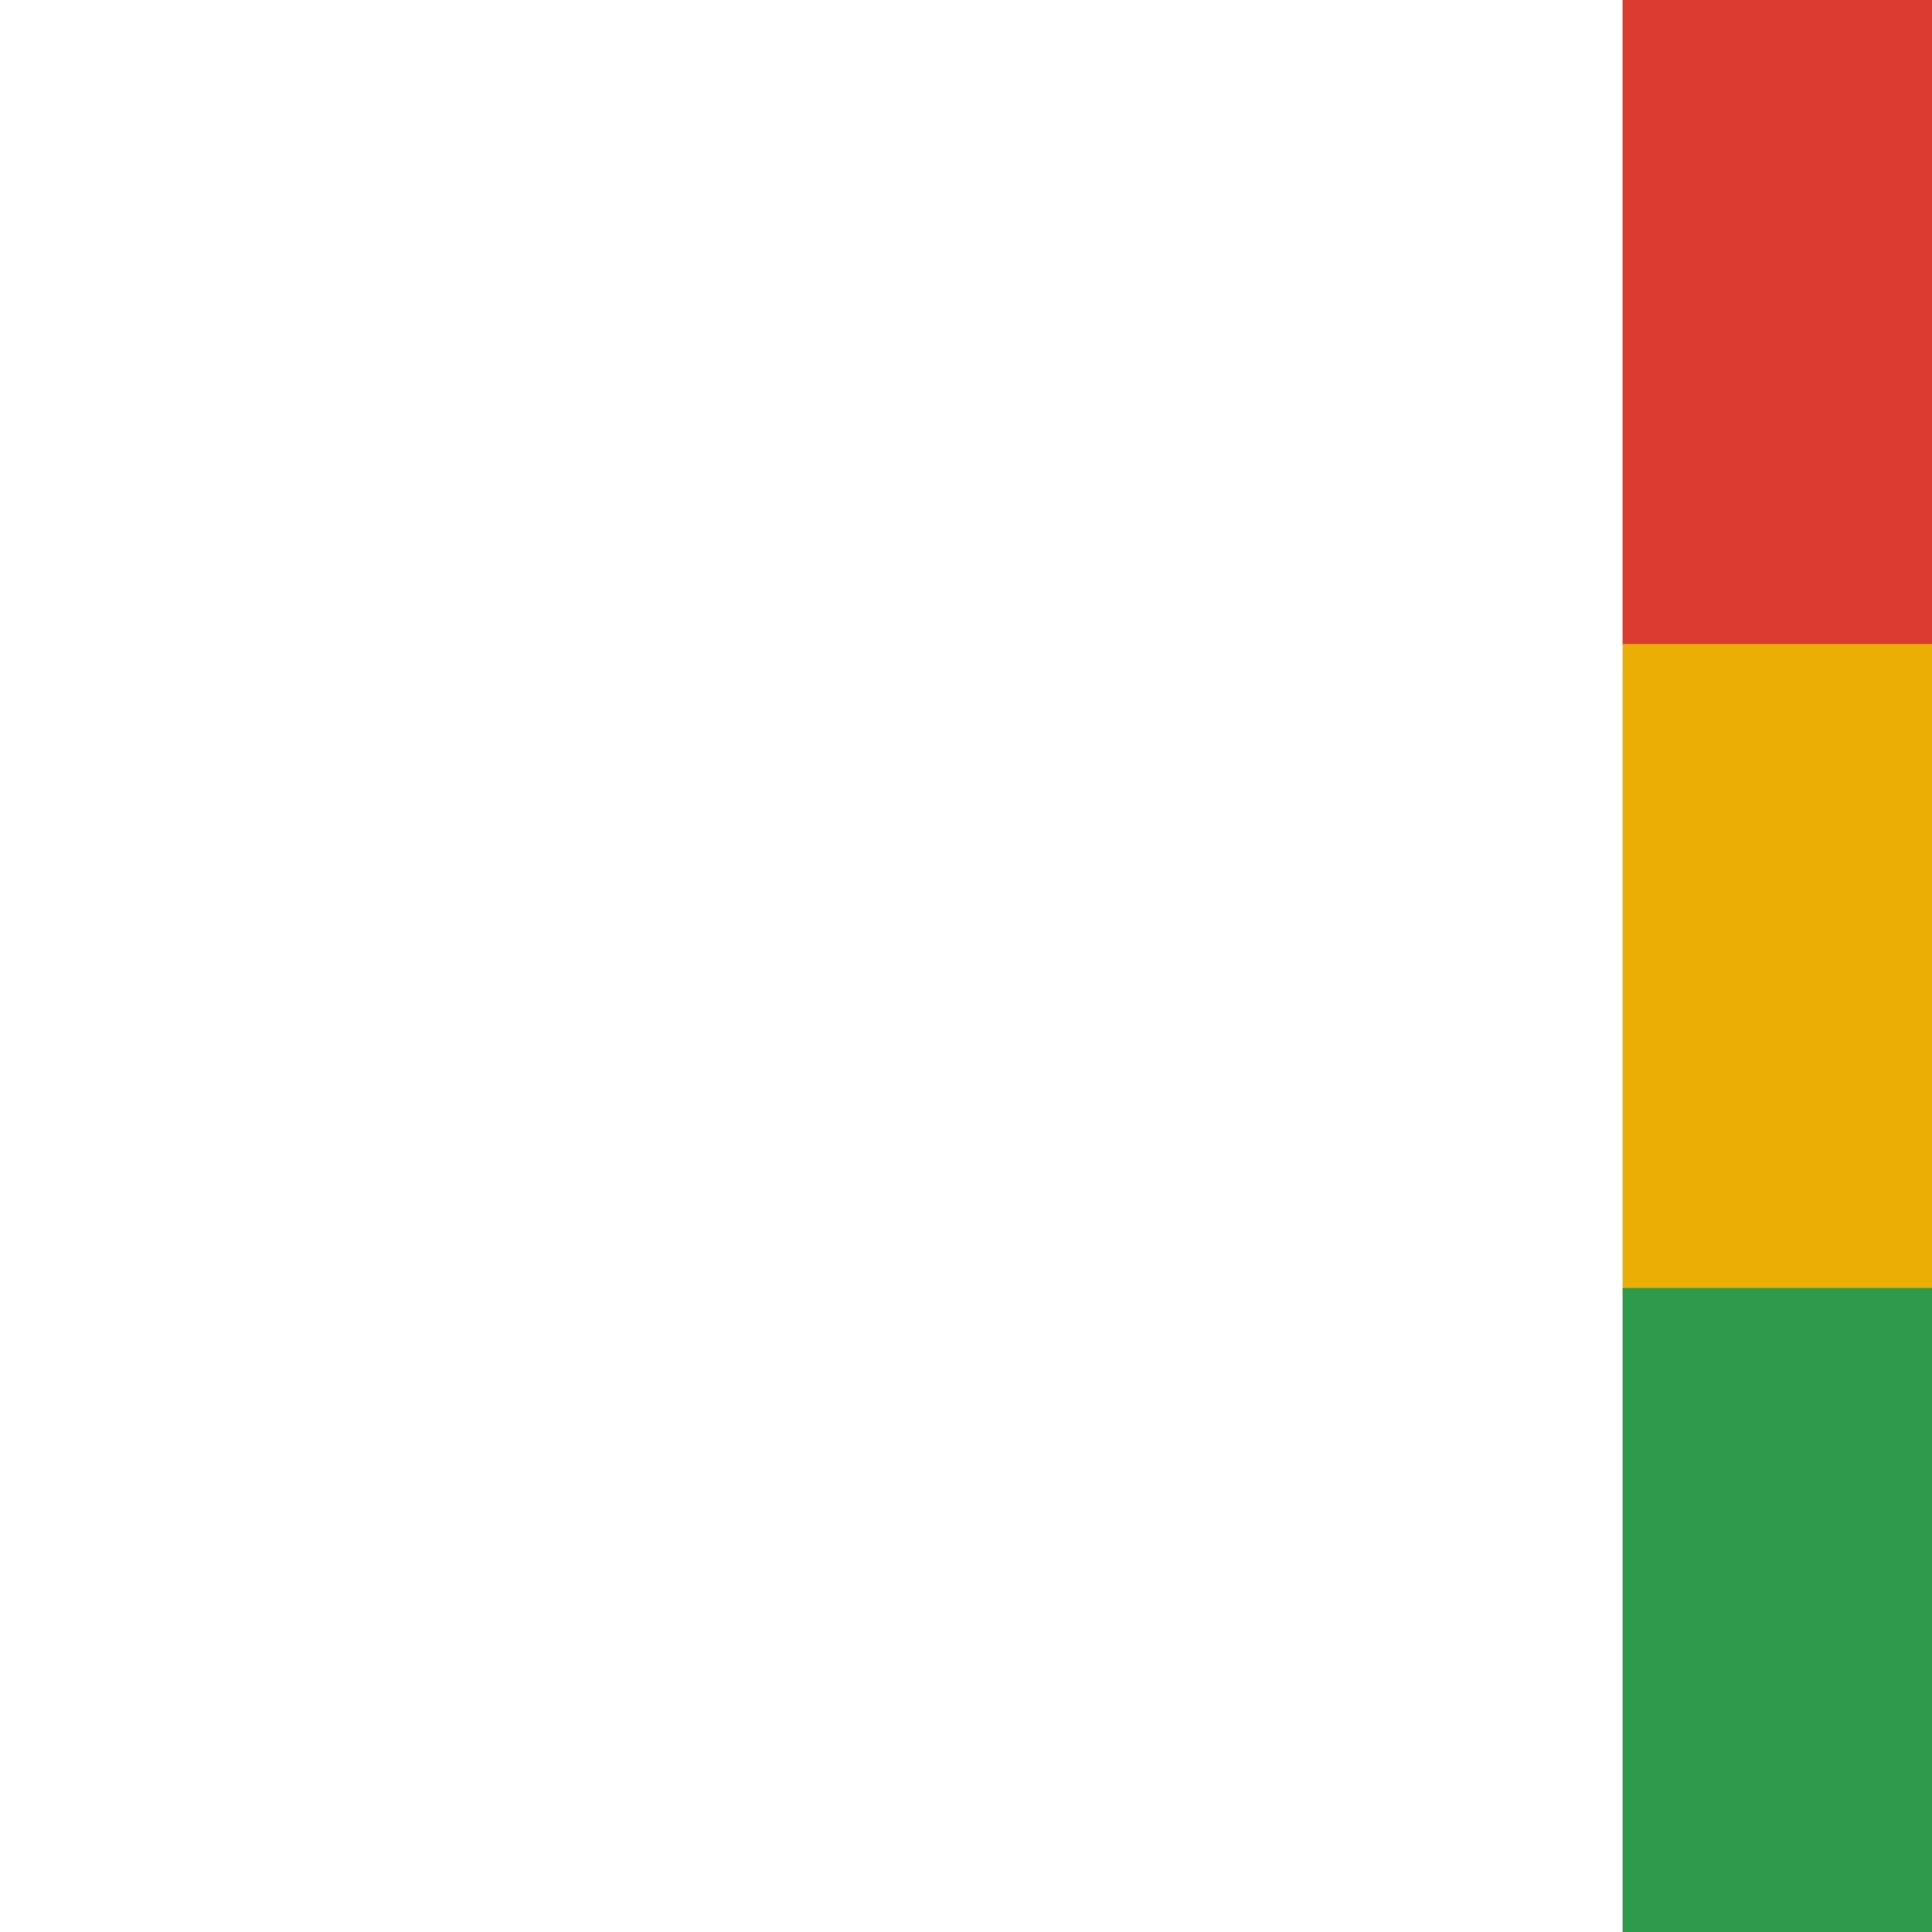
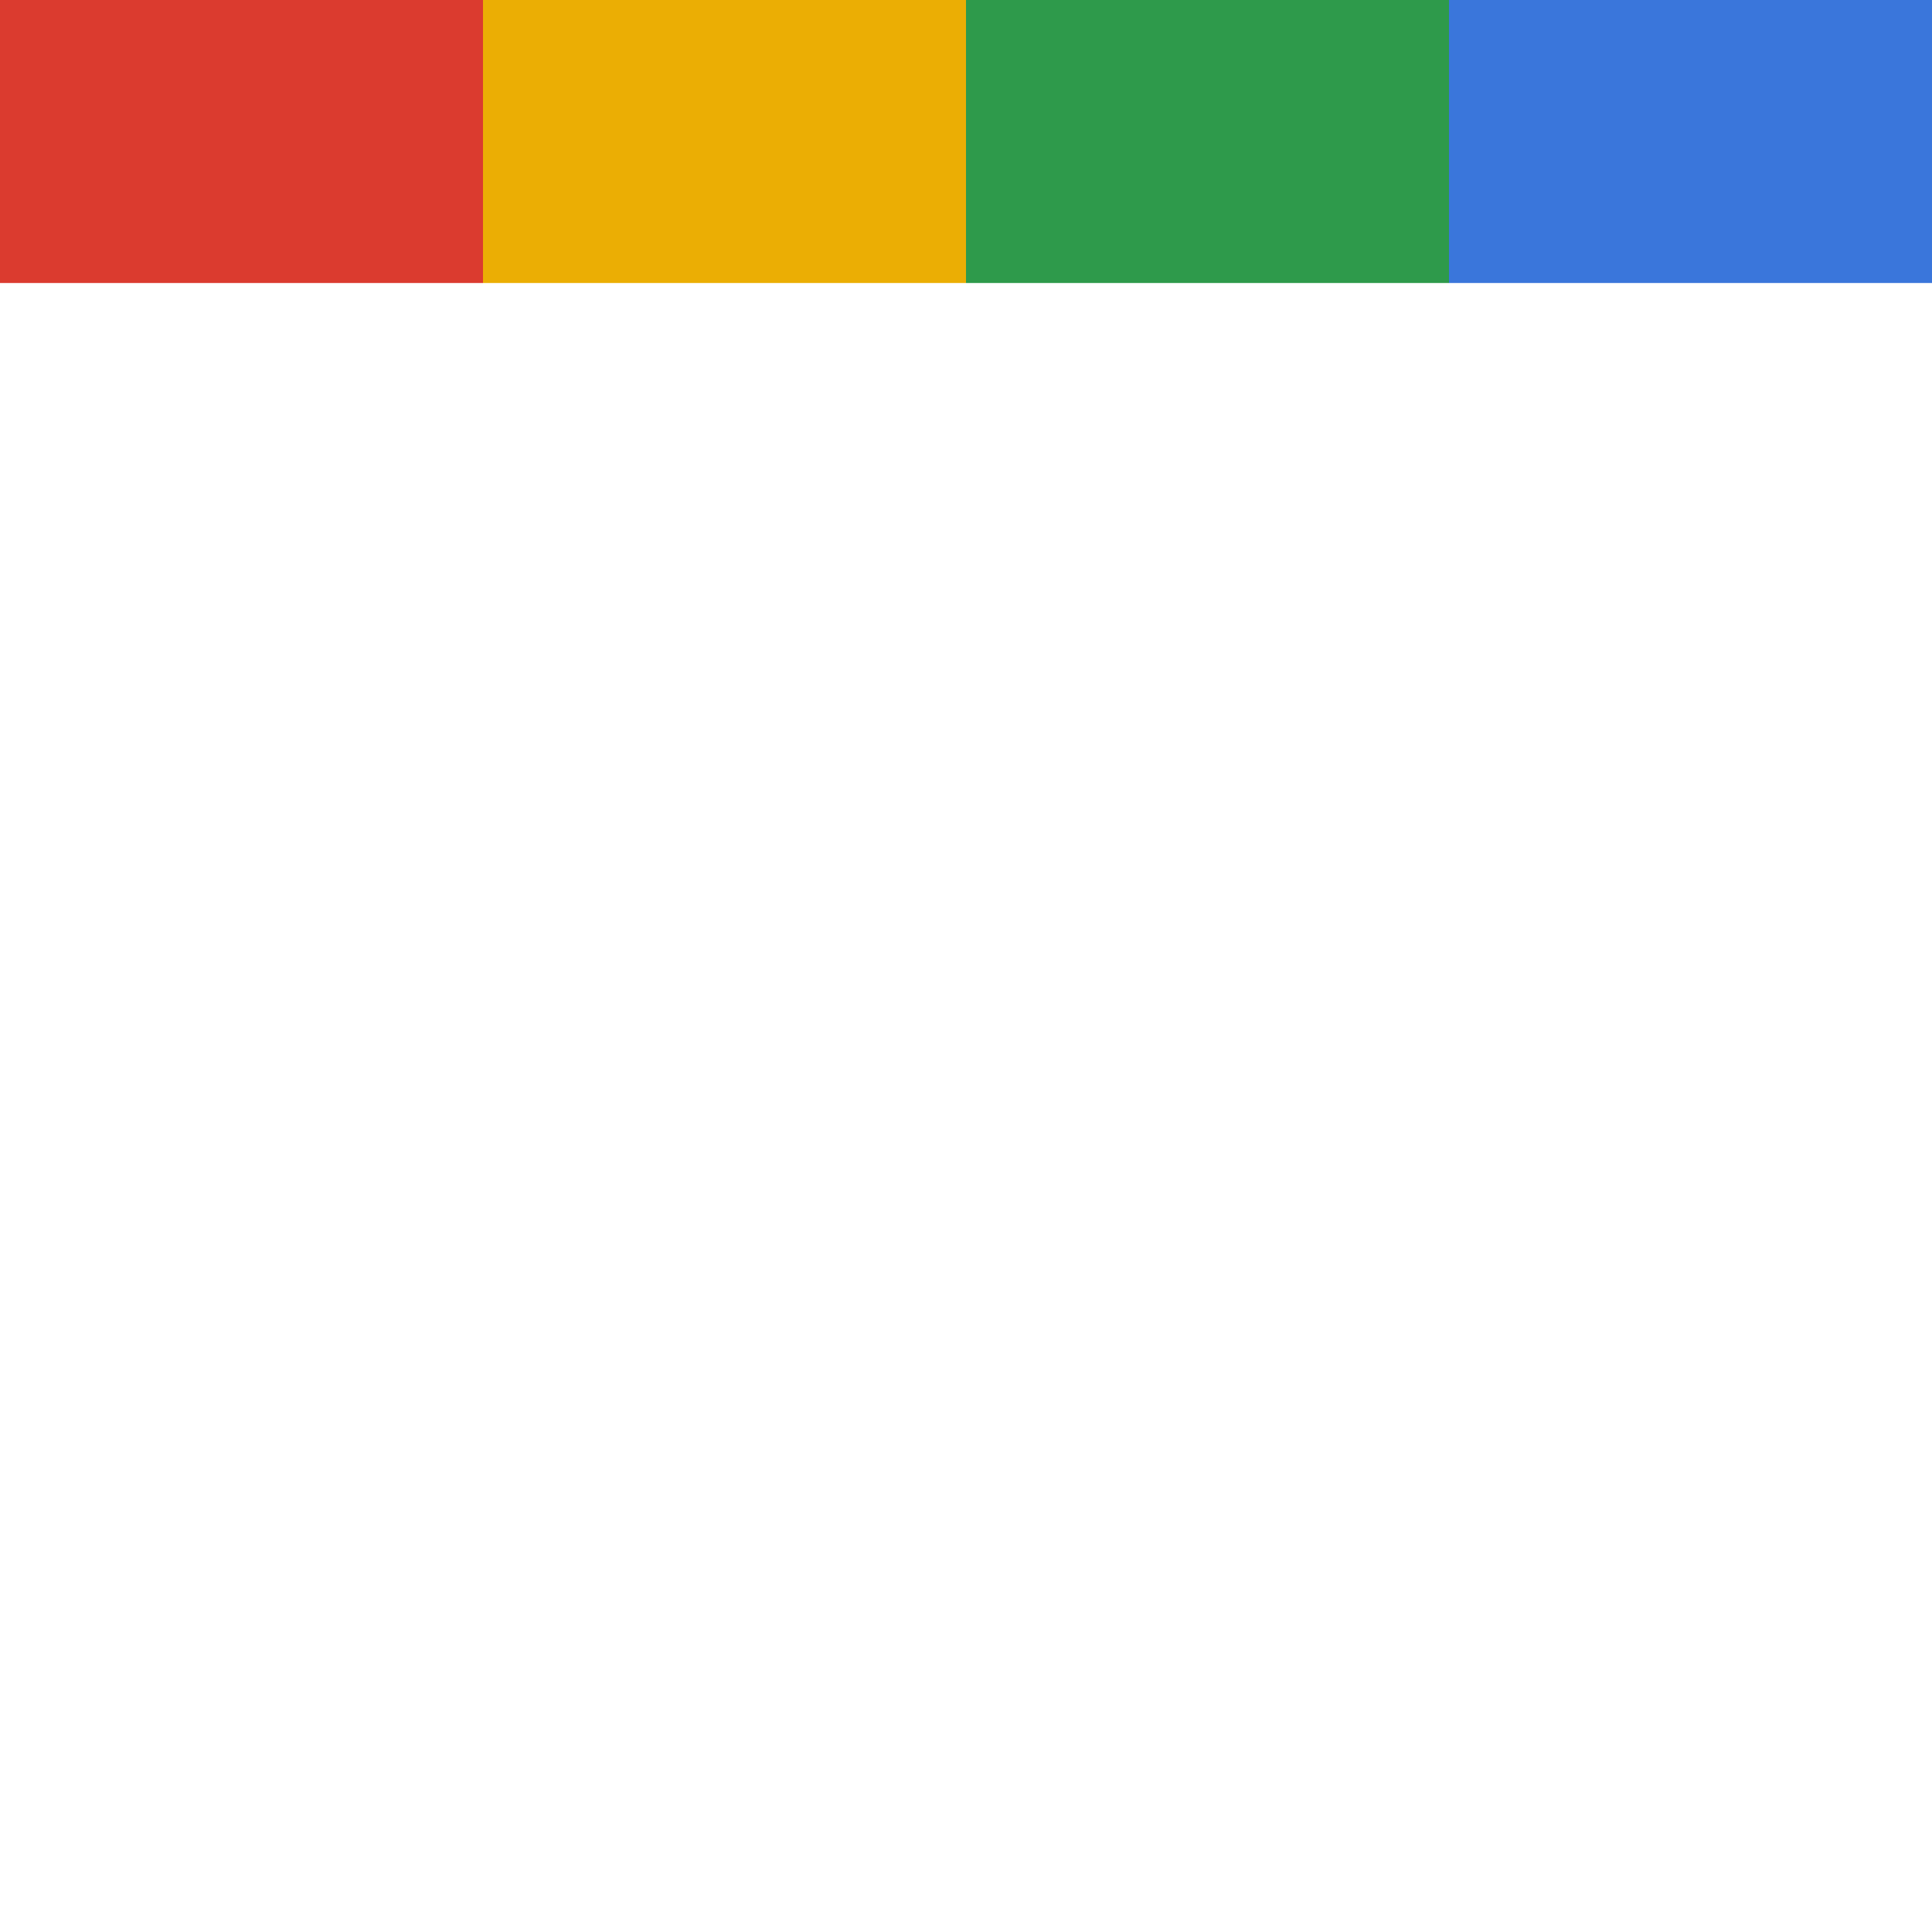
<svg xmlns="http://www.w3.org/2000/svg" width="1024" height="1024" viewBox="0 0 1024 1024">
-   <rect x="860" y="0" width="164" height="342" fill="#DB3B2F" />
-   <rect x="860" y="341.33" width="164" height="342" fill="#EBAE04" />
-   <rect x="860" y="682.67" width="164" height="341.33" fill="#2E9A4B" />
+   <rect x="0" y="0" width="256" height="150" fill="#DB3B2F" />
+   <rect x="256" y="0" width="256" height="150" fill="#EBAE04" />
+   <rect x="512" y="0" width="256" height="150" fill="#2E9A4B" />
+   <rect x="768" y="0" width="256" height="150" fill="#3A76DB" />
</svg>
